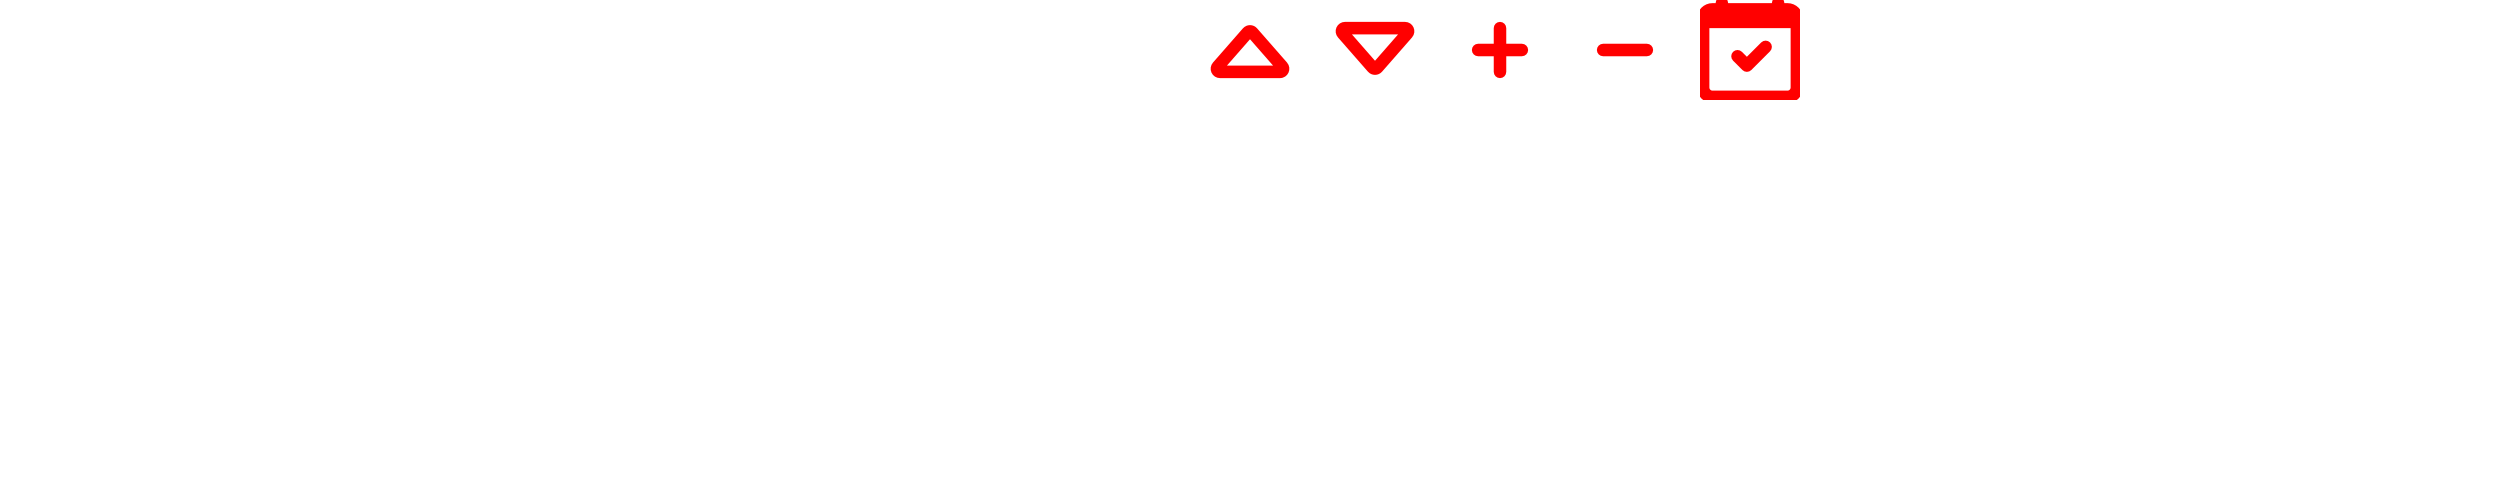
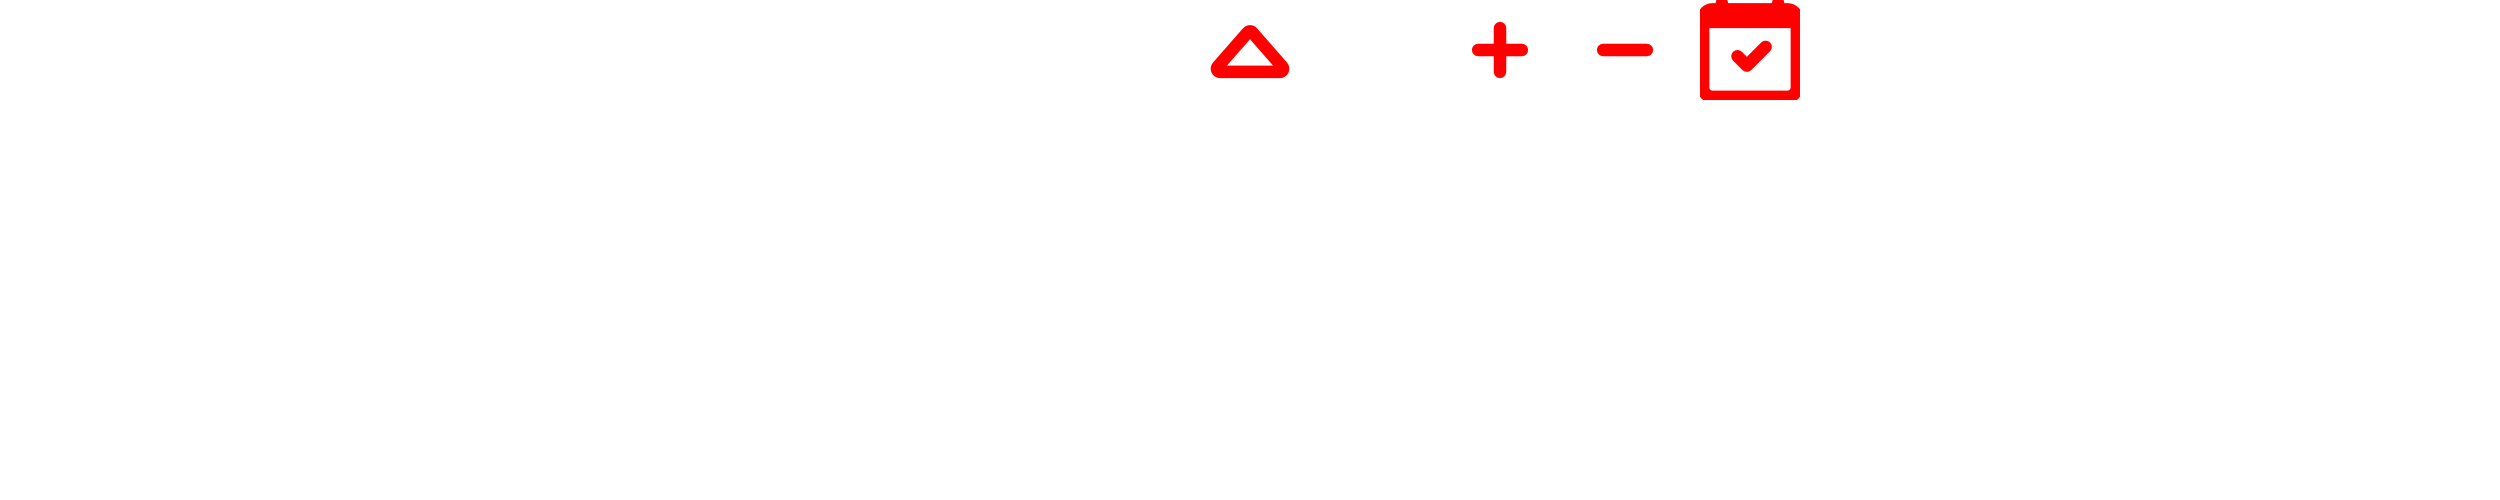
<svg xmlns="http://www.w3.org/2000/svg" xmlns:xlink="http://www.w3.org/1999/xlink" version="1.1" width="80" height="16" viewBox="0 0 16 80">
  <symbol id="caret-up" viewBox="0 0 16 16">
    <path d="M3.204 11h9.592L8 5.519 3.204 11zm-.753-.659 4.796-5.48a1 1 0 0 1 1.506 0l4.796 5.48c.566.647.106 1.659-.753 1.659H3.204a1 1 0 0 1-.753-1.659z" />
-   </symbol>
-   <symbol id="caret-down" viewBox="0 0 16 16">
-     <path d="M3.204 5h9.592L8 10.481 3.204 5zm-.753.659 4.796 5.48a1 1 0 0 0 1.506 0l4.796-5.48c.566-.647.106-1.659-.753-1.659H3.204a1 1 0 0 0-.753 1.659z" />
  </symbol>
  <symbol id="plus" viewBox="0 0 16 16">
    <path d="M8 4a.5.5 0 0 1 .5.5v3h3a.5.5 0 0 1 0 1h-3v3a.5.5 0 0 1-1 0v-3h-3a.5.5 0 0 1 0-1h3v-3A.5.5 0 0 1 8 4z" />
  </symbol>
  <symbol id="dash" viewBox="0 0 16 16">
    <path d="M4 8a.5.5 0 0 1 .5-.5h7a.5.5 0 0 1 0 1h-7A.5.5 0 0 1 4 8z" />
  </symbol>
  <symbol id="calendar-check" viewBox="0 0 16 16">
    <path d="M10.854 7.146a.5.5 0 0 1 0 .708l-3 3a.5.5 0 0 1-.708 0l-1.5-1.5a.5.5 0 1 1 .708-.708L7.5 9.793l2.646-2.647a.5.5 0 0 1 .708 0z" />
    <path d="M3.5 0a.5.5 0 0 1 .5.5V1h8V.5a.5.5 0 0 1 1 0V1h1a2 2 0 0 1 2 2v11a2 2 0 0 1-2 2H2a2 2 0 0 1-2-2V3a2 2 0 0 1 2-2h1V.5a.5.5 0 0 1 .5-.5zM1 4v10a1 1 0 0 0 1 1h12a1 1 0 0 0 1-1V4H1z" />
  </symbol>
  <use xlink:href="#caret-up" width="16" height="16" transform="translate(0.0, 0.0)" style="fill:#ff0000;fill-opacity:1;stroke:#ff0000;stroke-opacity:1" />
-   <use xlink:href="#caret-down" width="16" height="16" transform="translate(20.0, 0.0)" style="fill:#ff0000;fill-opacity:1;stroke:#ff0000;stroke-opacity:1" />
  <use xlink:href="#plus" width="16" height="16" transform="translate(40.0, 0.0)" style="fill:#ff0000;fill-opacity:1;stroke:#ff0000;stroke-opacity:1" />
  <use xlink:href="#dash" width="16" height="16" transform="translate(60.0, 0.0)" style="fill:#ff0000;fill-opacity:1;stroke:#ff0000;stroke-opacity:1" />
  <use xlink:href="#calendar-check" width="16" height="16" transform="translate(80.0, 0.0)" style="fill:#ff0000;fill-opacity:1;stroke:#ff0000;stroke-opacity:1" />
</svg>
